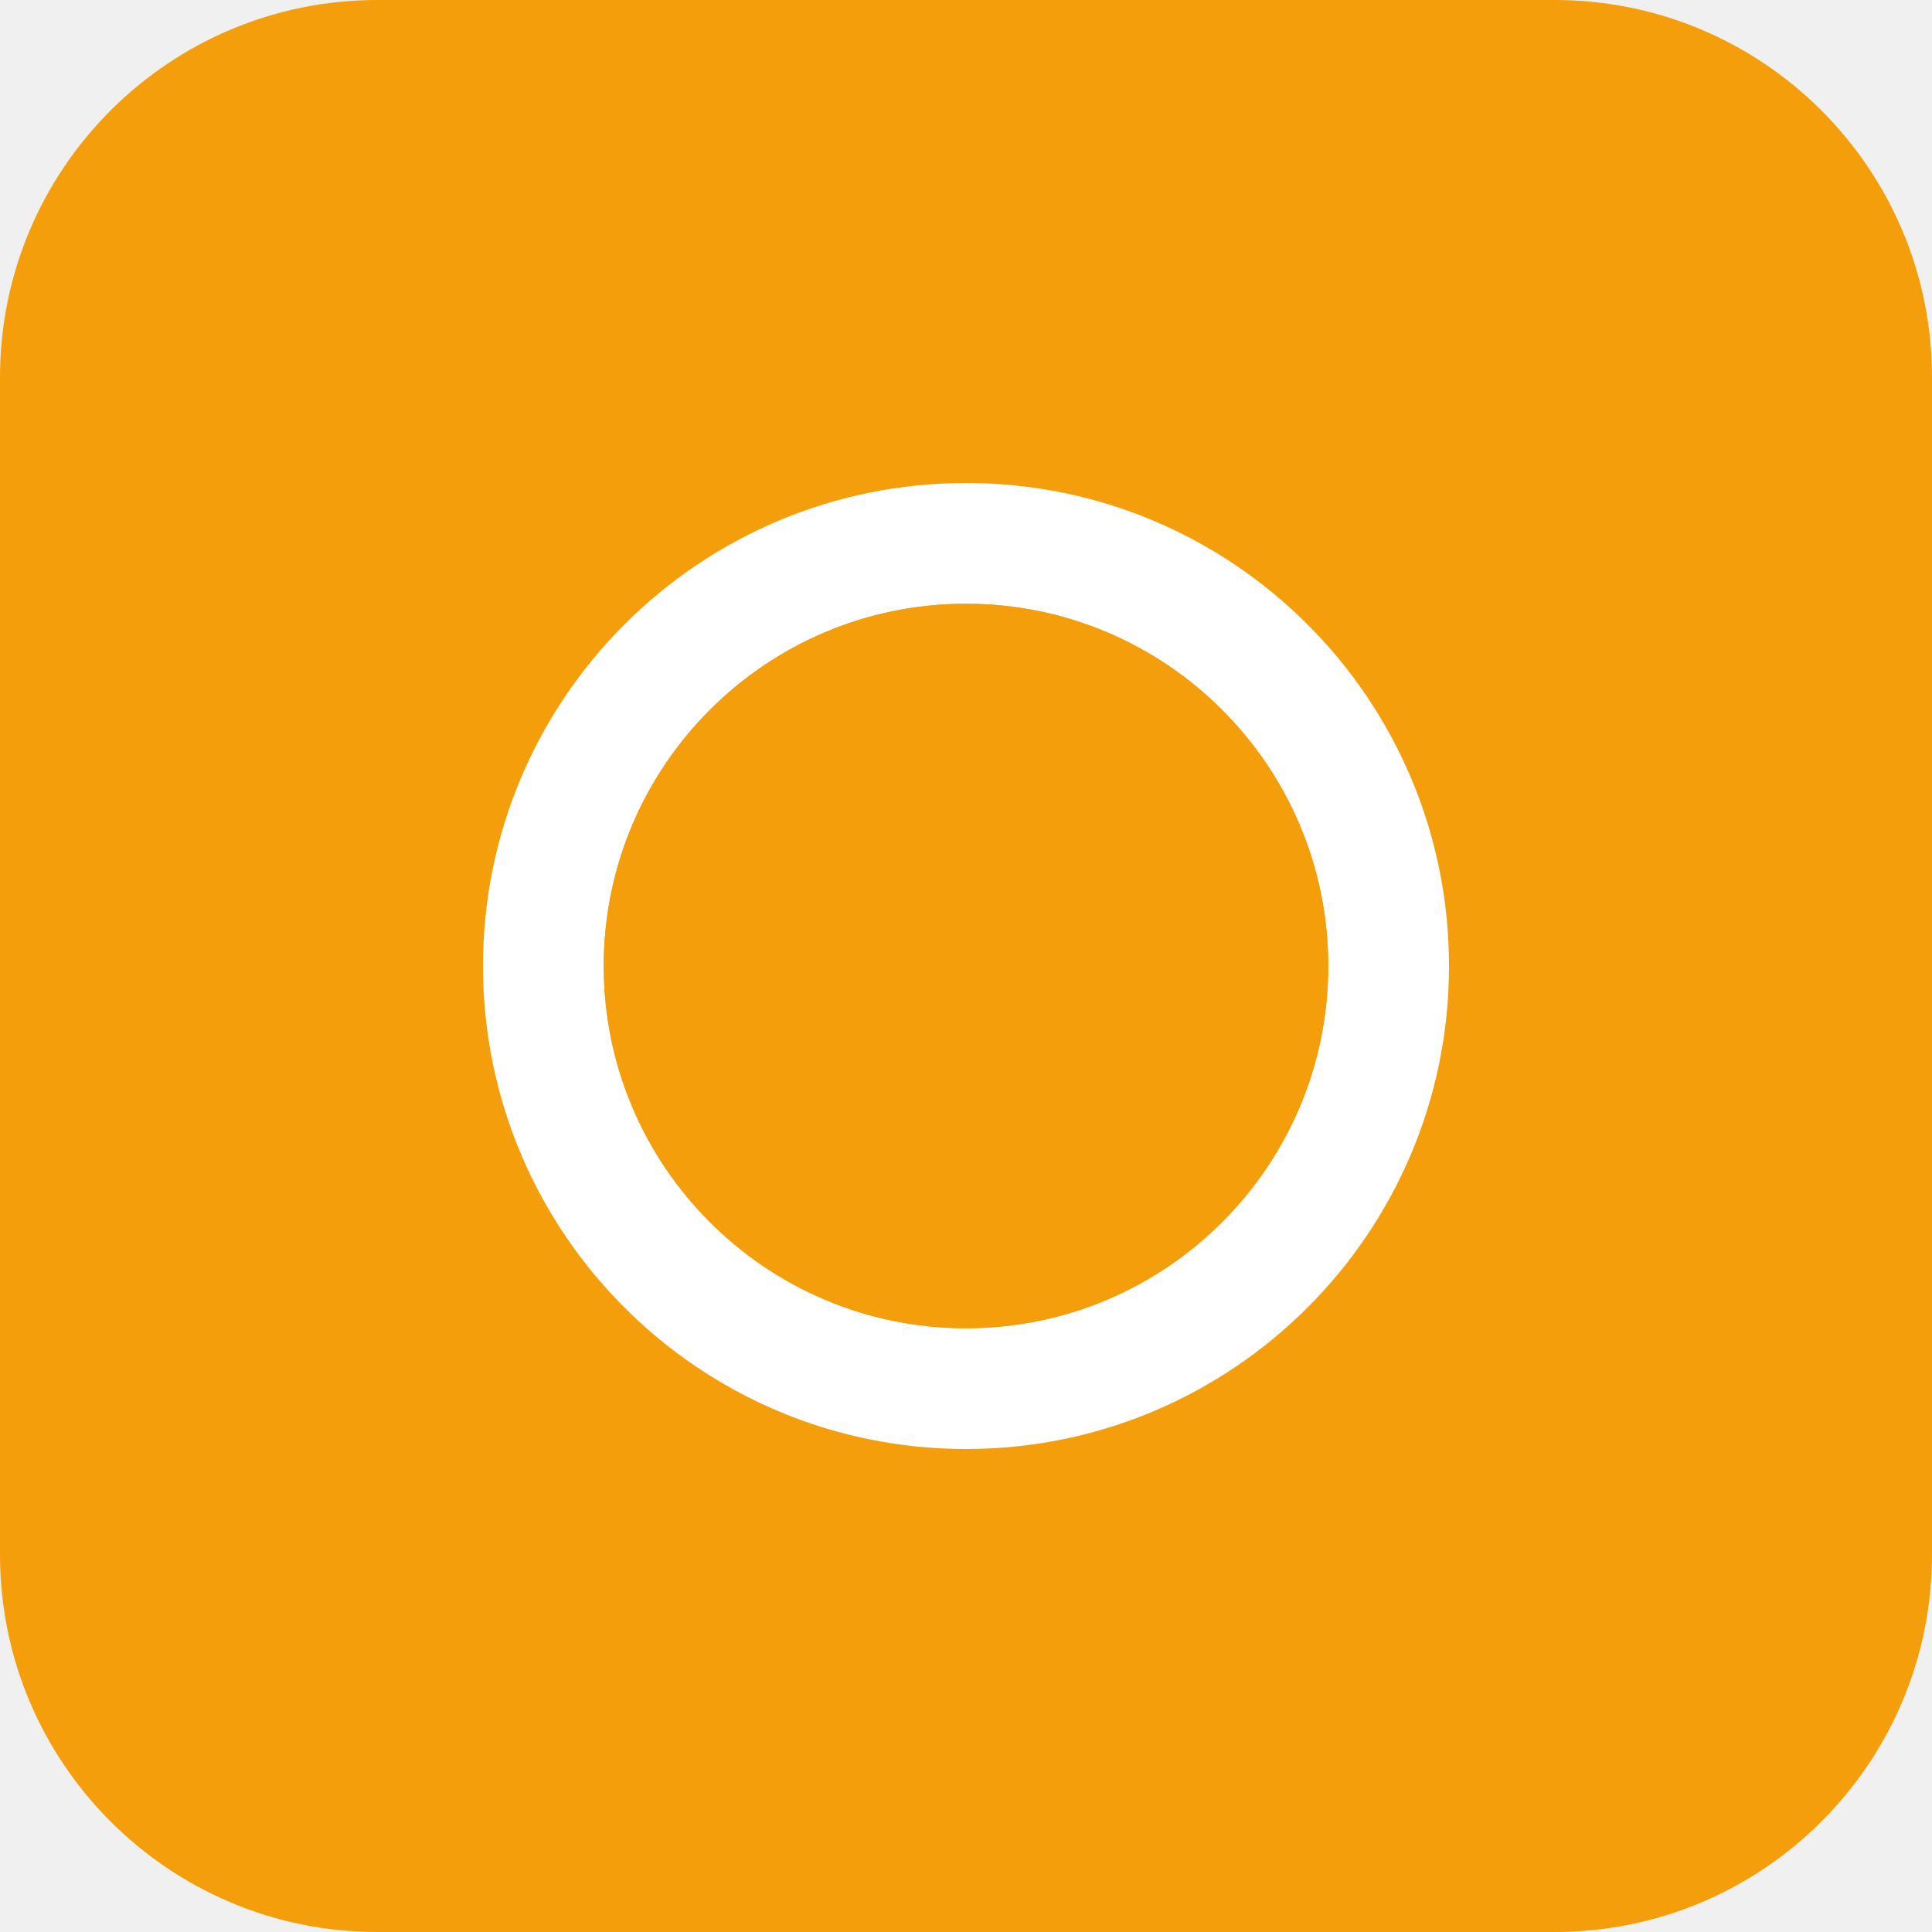
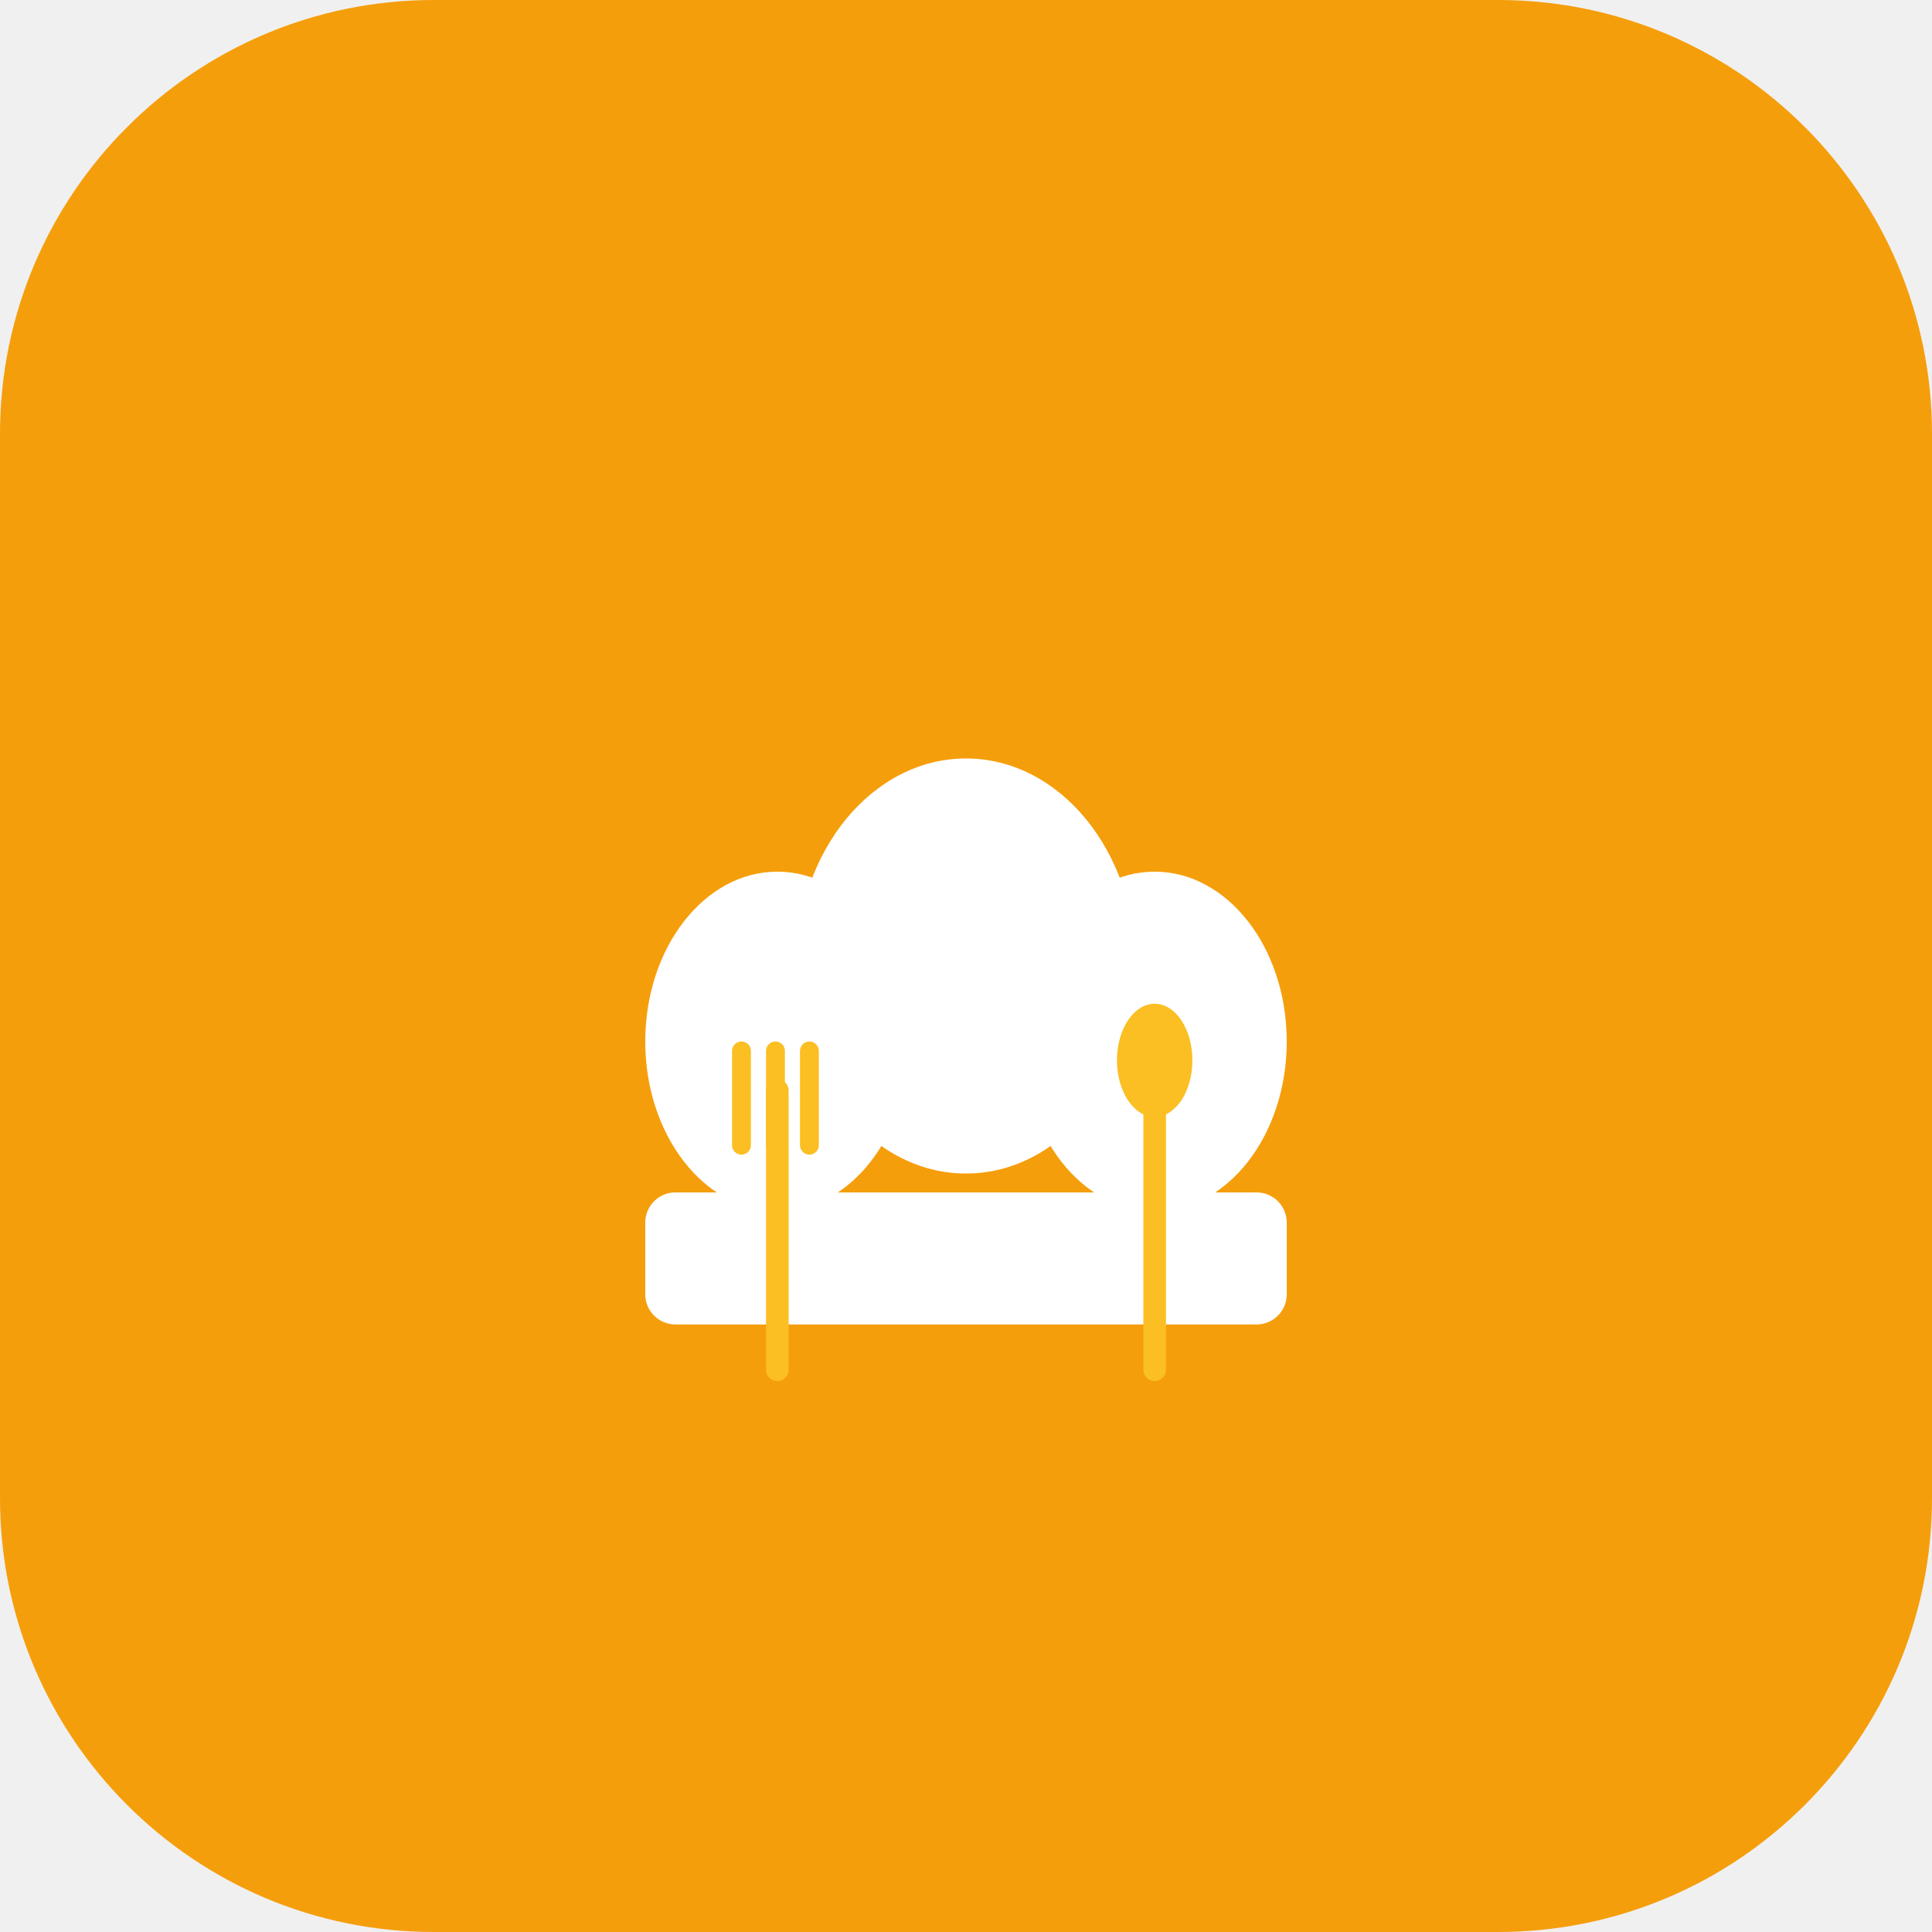
<svg xmlns="http://www.w3.org/2000/svg" viewBox="0 0 512 512">
-   <rect width="512" height="512" rx="100" fill="#f59e0b" />
-   <path d="M256 128c-70.7 0-128 57.3-128 128 0 70.7 57.3 128 128 128s128-57.3 128-128c0-70.7-57.3-128-128-128zm0 224c-53 0-96-43-96-96s43-96 96-96 96 43 96 96-43 96-96 96z" fill="#fff" />
-   <path d="M256 160c-53 0-96 43-96 96s43 96 96 96 96-43 96-96-43-96-96-96zm0 160c-35.3 0-64-28.7-64-64s28.7-64 64-64 64 28.7 64 64-28.7 64-64 64z" fill="#f59e0b" />
+   <rect width="512" height="512" rx="115" fill="#f59e0b" />
+   <g transform="translate(256, 256)">
+     <rect x="-85" y="60" width="170" height="35" rx="8" fill="#ffffff" />
+     <ellipse cx="-50" cy="20" rx="35" ry="45" fill="#ffffff" />
+     <ellipse cx="0" cy="0" rx="45" ry="55" fill="#ffffff" />
+     <ellipse cx="50" cy="20" rx="35" ry="45" fill="#ffffff" />
+     <g transform="translate(-50, -20)">
+       <rect x="-3" y="50" width="6" height="80" rx="3" fill="#fbbf24" />
+       <rect x="-12" y="40" width="5" height="30" rx="2.5" fill="#fbbf24" />
+       <rect x="-3" y="40" width="5" height="30" rx="2.5" fill="#fbbf24" />
+       <rect x="6" y="40" width="5" height="30" rx="2.5" fill="#fbbf24" />
+     </g>
+     <g transform="translate(50, -20)">
+       <rect x="-3" y="50" width="6" height="80" rx="3" fill="#fbbf24" />
+       <ellipse cx="0" cy="45" rx="10" ry="15" fill="#fbbf24" />
+     </g>
+   </g>
</svg>
